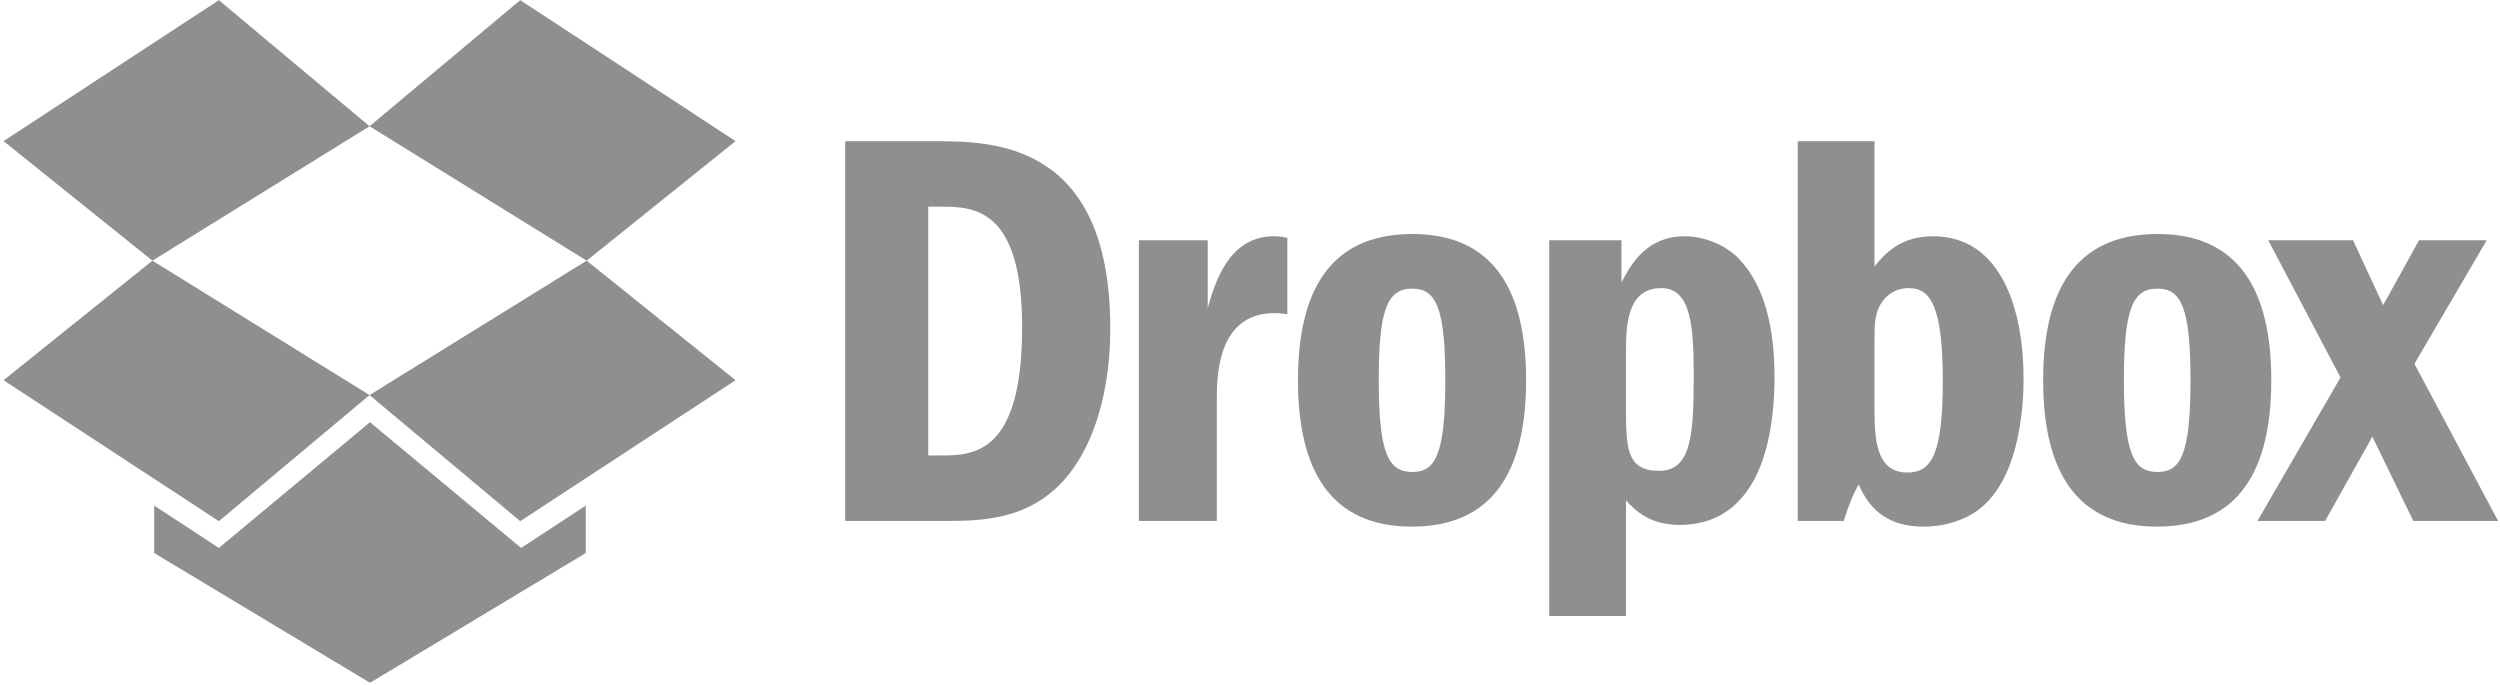
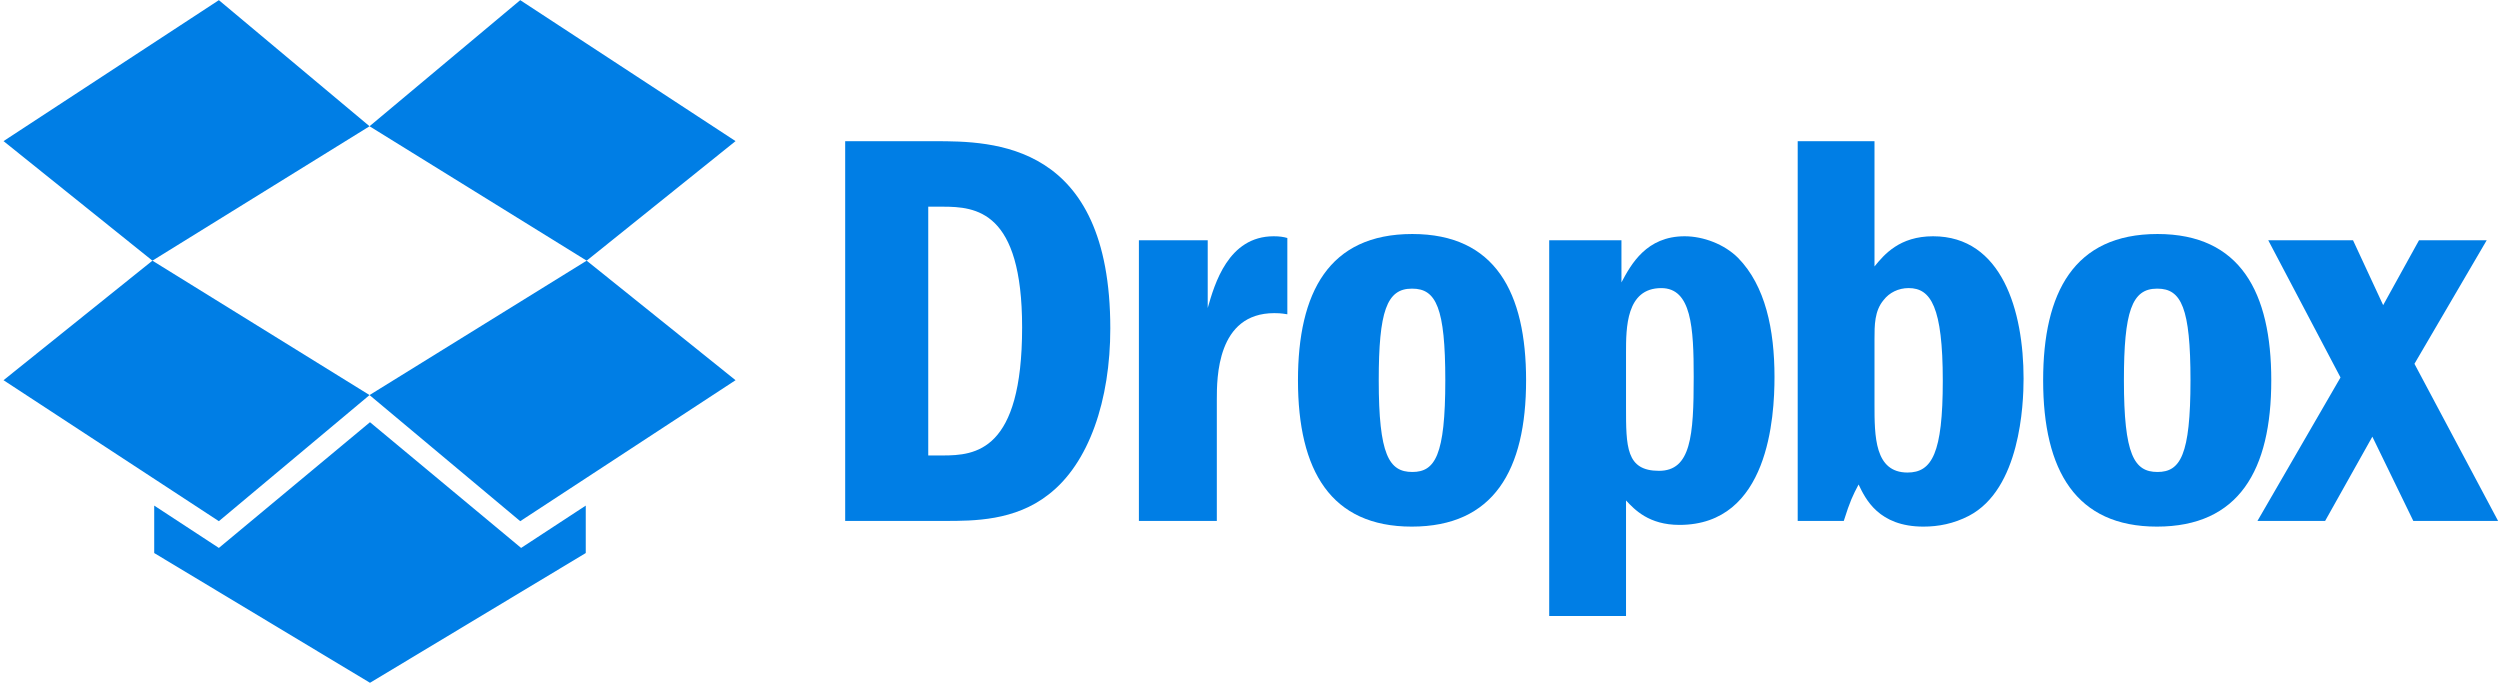
<svg xmlns="http://www.w3.org/2000/svg" width="146px" height="40px" viewBox="0 0 146 40" version="1.1">
+   <defs />
  <g id="Apps-Logos" stroke="none" stroke-width="1" fill="none" fill-rule="evenodd">
-     <g id="dropbox-ffffff" fill="#8F8F8F">
+     <g id="dropbox-ffffff" fill="#007EE5">
      <path d="M12.782,0.009 L0.206,8.241 L8.901,15.223 L21.581,7.373 L12.782,0.009 Z" id="Fill-1" />
      <path d="M0.206,22.204 L12.782,30.437 L21.581,23.072 L8.901,15.223 L0.206,22.204 Z" id="Fill-2" />
      <path d="M21.581,23.072 L30.381,30.437 L42.956,22.204 L34.261,15.223 L21.581,23.072 Z" id="Fill-3" />
      <path d="M42.956,8.241 L30.381,0.009 L21.581,7.373 L34.261,15.223 L42.956,8.241 Z" id="Fill-4" />
      <path d="M21.607,24.657 L12.782,31.999 L9.006,29.527 L9.006,32.298 L21.607,39.875 L34.208,32.298 L34.208,29.527 L30.433,31.999 L21.607,24.657 Z" id="Fill-5" />
      <g id="Group-20" transform="translate(49.23256, 8.085106)">
        <path d="M4.977,3.985 L5.807,3.985 C7.767,3.985 10.459,4.218 10.459,11.033 C10.459,18.281 7.734,18.514 5.807,18.514 L4.977,18.514 L4.977,3.985 Z M0.126,22.337 L5.94,22.337 C7.634,22.337 10.026,22.337 11.987,20.807 C14.379,18.979 15.609,15.255 15.609,11.099 C15.609,0.195 8.731,0.161 5.342,0.161 L0.126,0.161 L0.126,22.337 Z" id="Fill-6" />
        <path d="M17.279,5.946 L17.279,22.337 L21.83,22.337 L21.83,15.255 C21.83,13.992 21.83,10.202 25.185,10.202 C25.352,10.202 25.55,10.202 25.948,10.269 L25.948,5.814 C25.717,5.747 25.485,5.713 25.151,5.713 C22.494,5.713 21.697,8.506 21.298,9.903 L21.298,5.946 L17.279,5.946 Z" id="Fill-8" />
        <path d="M33.246,8.772 C34.642,8.772 35.173,9.903 35.173,14.125 C35.173,18.514 34.575,19.478 33.246,19.478 C31.884,19.478 31.286,18.48 31.286,14.125 C31.286,10.103 31.752,8.772 33.213,8.772 L33.246,8.772 Z M33.246,5.581 C28.363,5.581 26.569,9.005 26.569,14.125 C26.569,19.411 28.495,22.669 33.213,22.669 C37.997,22.669 39.891,19.378 39.891,14.125 C39.891,9.005 38.098,5.581 33.246,5.581 L33.246,5.581 Z" id="Fill-10" />
        <path d="M45.727,12.529 C45.727,11.067 45.727,8.74 47.786,8.74 C49.547,8.74 49.68,11.033 49.68,13.926 C49.68,17.384 49.514,19.411 47.653,19.411 C45.727,19.411 45.727,18.015 45.727,15.654 L45.727,12.529 Z M41.241,5.947 L41.241,27.889 L45.727,27.889 L45.727,21.141 C46.225,21.672 47.055,22.569 48.849,22.569 C54.065,22.569 54.398,16.253 54.398,13.926 C54.398,11.166 53.867,8.606 52.272,6.977 C51.475,6.179 50.245,5.713 49.149,5.713 C46.923,5.713 46.025,7.342 45.46,8.407 L45.46,5.947 L41.241,5.947 Z" id="Fill-12" />
        <path d="M60.238,11.731 C60.238,10.9 60.238,10.069 60.771,9.437 C61.103,9.005 61.634,8.739 62.232,8.739 C63.528,8.739 64.226,9.837 64.226,14.158 C64.226,18.381 63.595,19.511 62.166,19.511 C60.238,19.511 60.238,17.383 60.238,15.521 L60.238,11.731 Z M55.753,0.162 L55.753,22.337 L58.444,22.337 C58.81,21.173 58.976,20.841 59.309,20.209 C59.707,21.04 60.471,22.669 63.096,22.669 C63.961,22.669 64.857,22.503 65.754,22.038 C68.745,20.475 68.944,15.554 68.944,14.025 C68.944,10.069 67.681,5.713 63.66,5.713 C61.701,5.713 60.805,6.778 60.238,7.476 L60.238,0.162 L55.753,0.162 Z" id="Fill-14" />
        <path d="M76.765,8.772 C78.16,8.772 78.692,9.903 78.692,14.125 C78.692,18.514 78.094,19.478 76.765,19.478 C75.403,19.478 74.804,18.48 74.804,14.125 C74.804,10.103 75.27,8.772 76.732,8.772 L76.765,8.772 Z M76.765,5.581 C71.881,5.581 70.087,9.005 70.087,14.125 C70.087,19.411 72.015,22.669 76.732,22.669 C81.516,22.669 83.41,19.378 83.41,14.125 C83.41,9.005 81.615,5.581 76.765,5.581 L76.765,5.581 Z" id="Fill-16" />
        <path d="M83.233,5.946 L87.453,13.959 L82.603,22.337 L86.555,22.337 L89.313,17.417 L91.705,22.337 L96.656,22.337 L91.771,13.161 L95.991,5.946 L92.038,5.946 L89.944,9.736 L88.184,5.946 L83.233,5.946 Z" id="Fill-18" />
      </g>
    </g>
  </g>
</svg>
